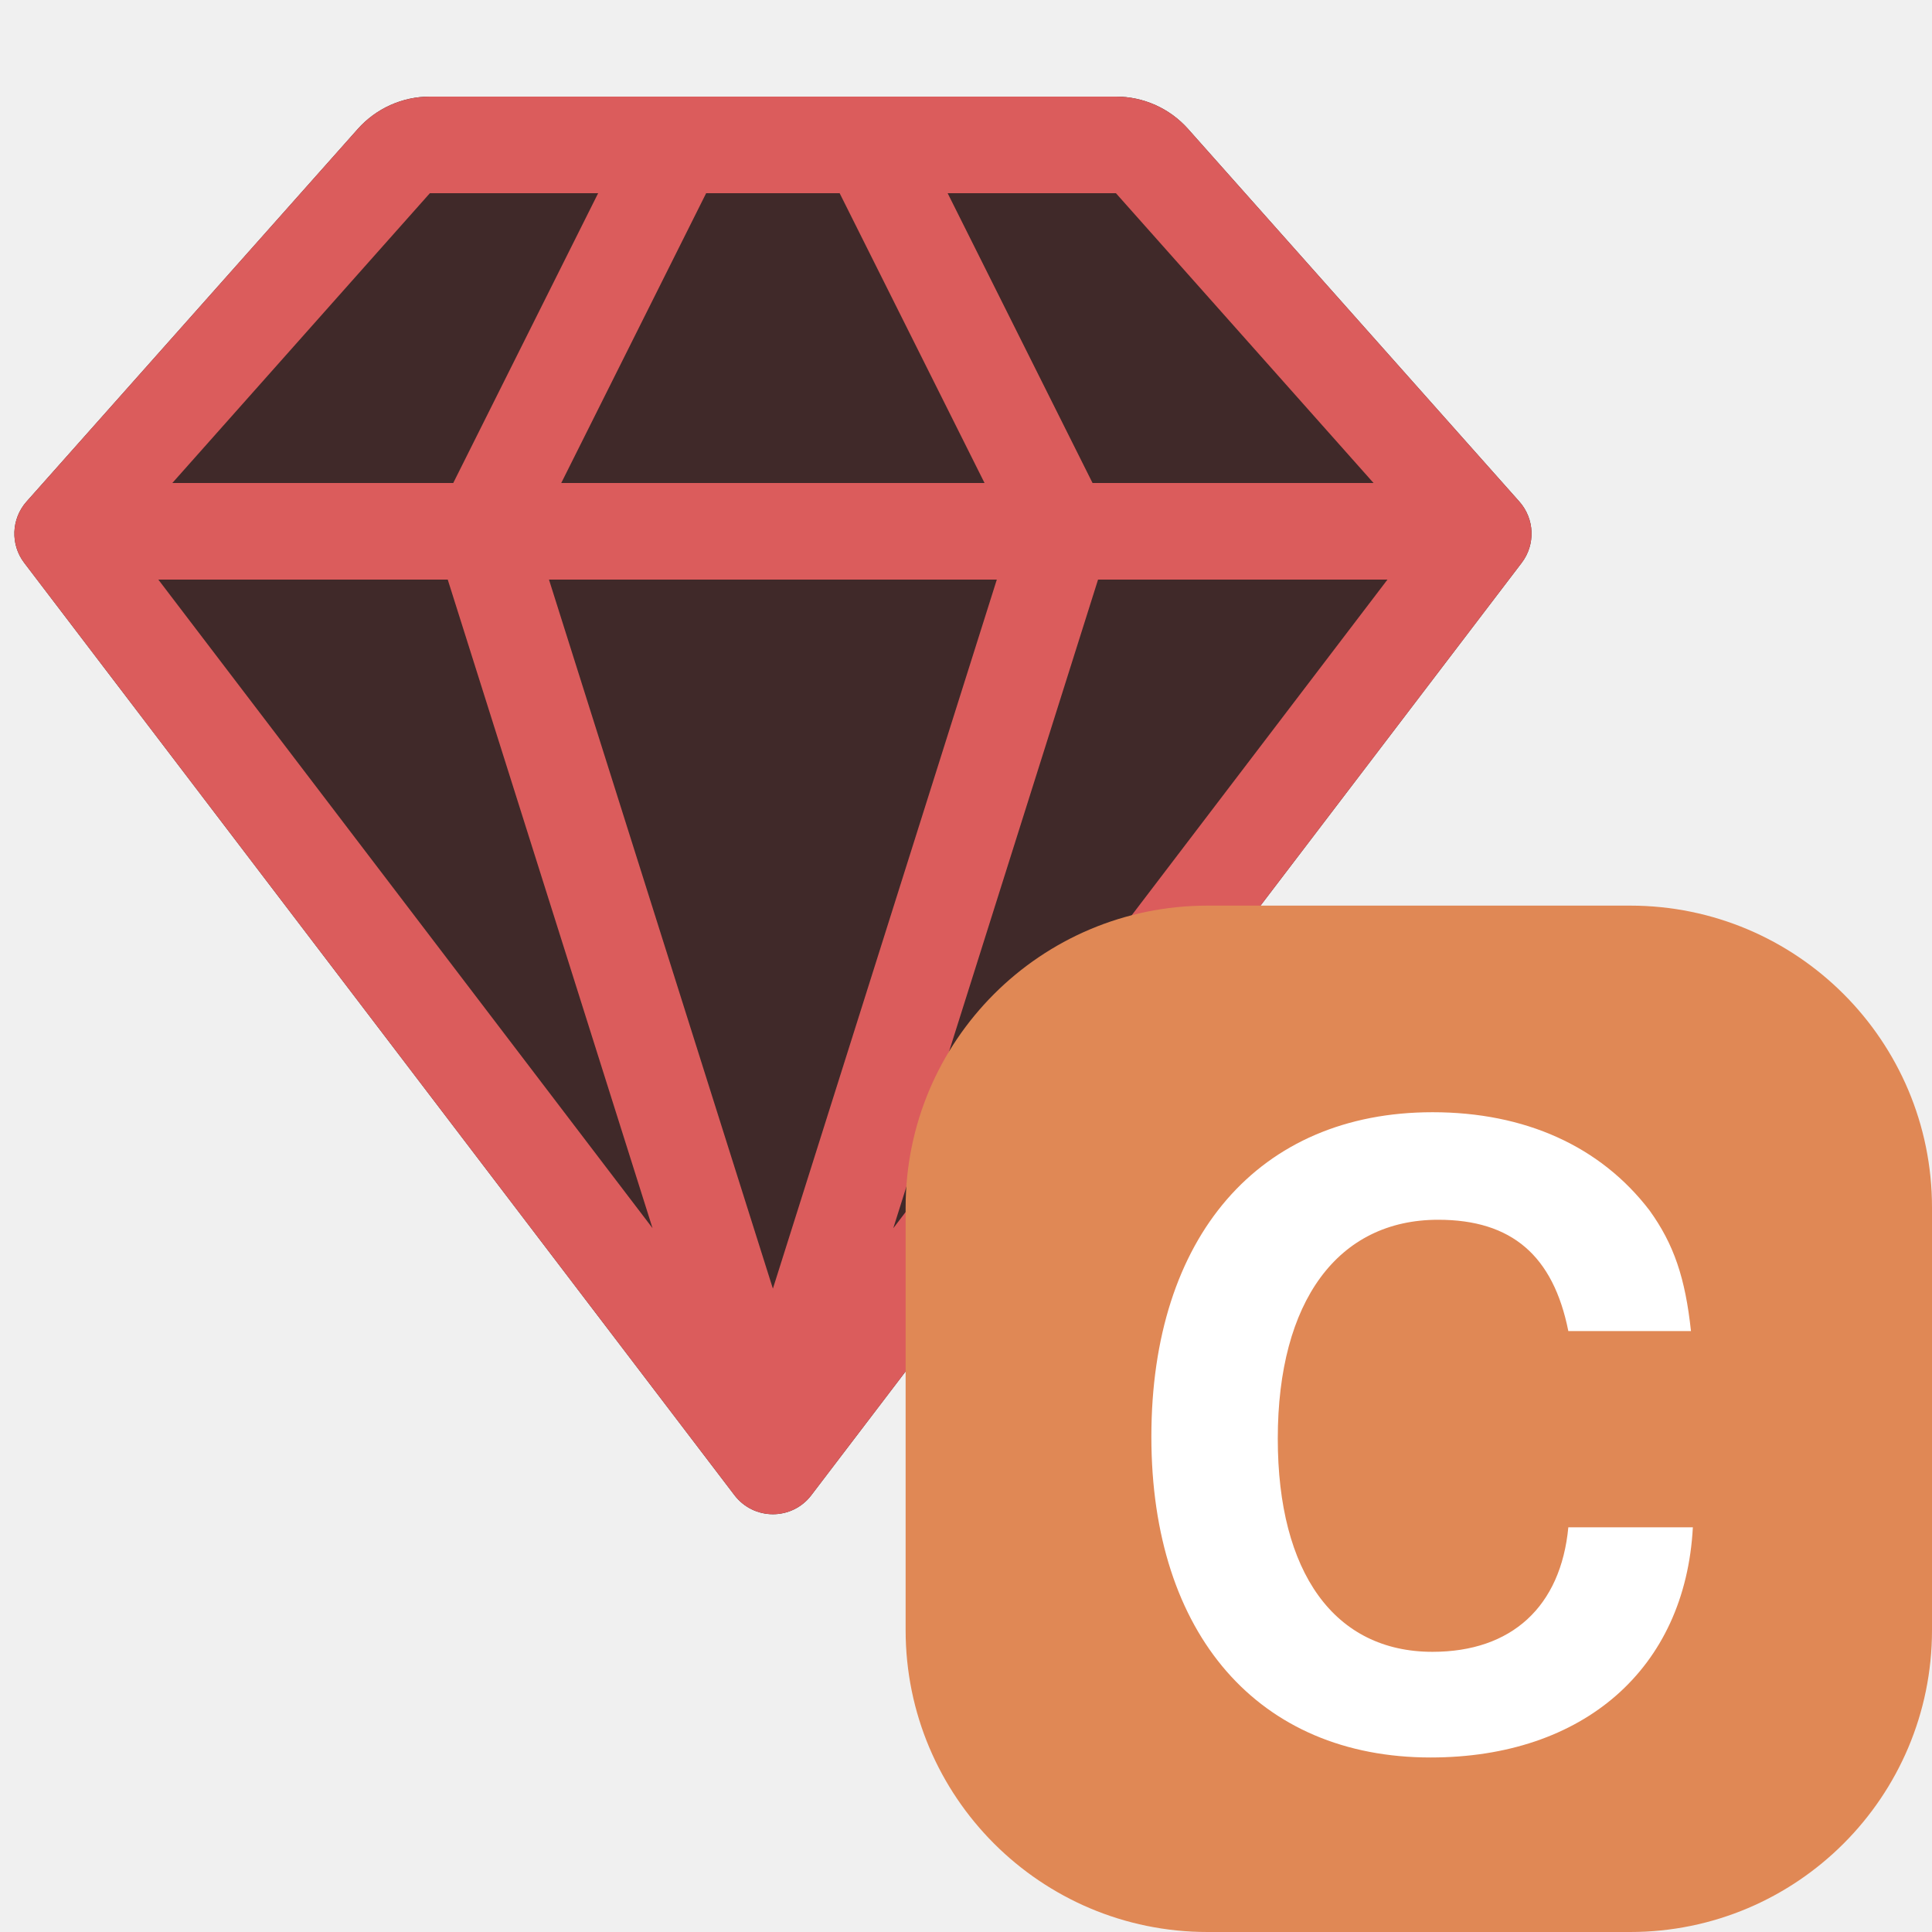
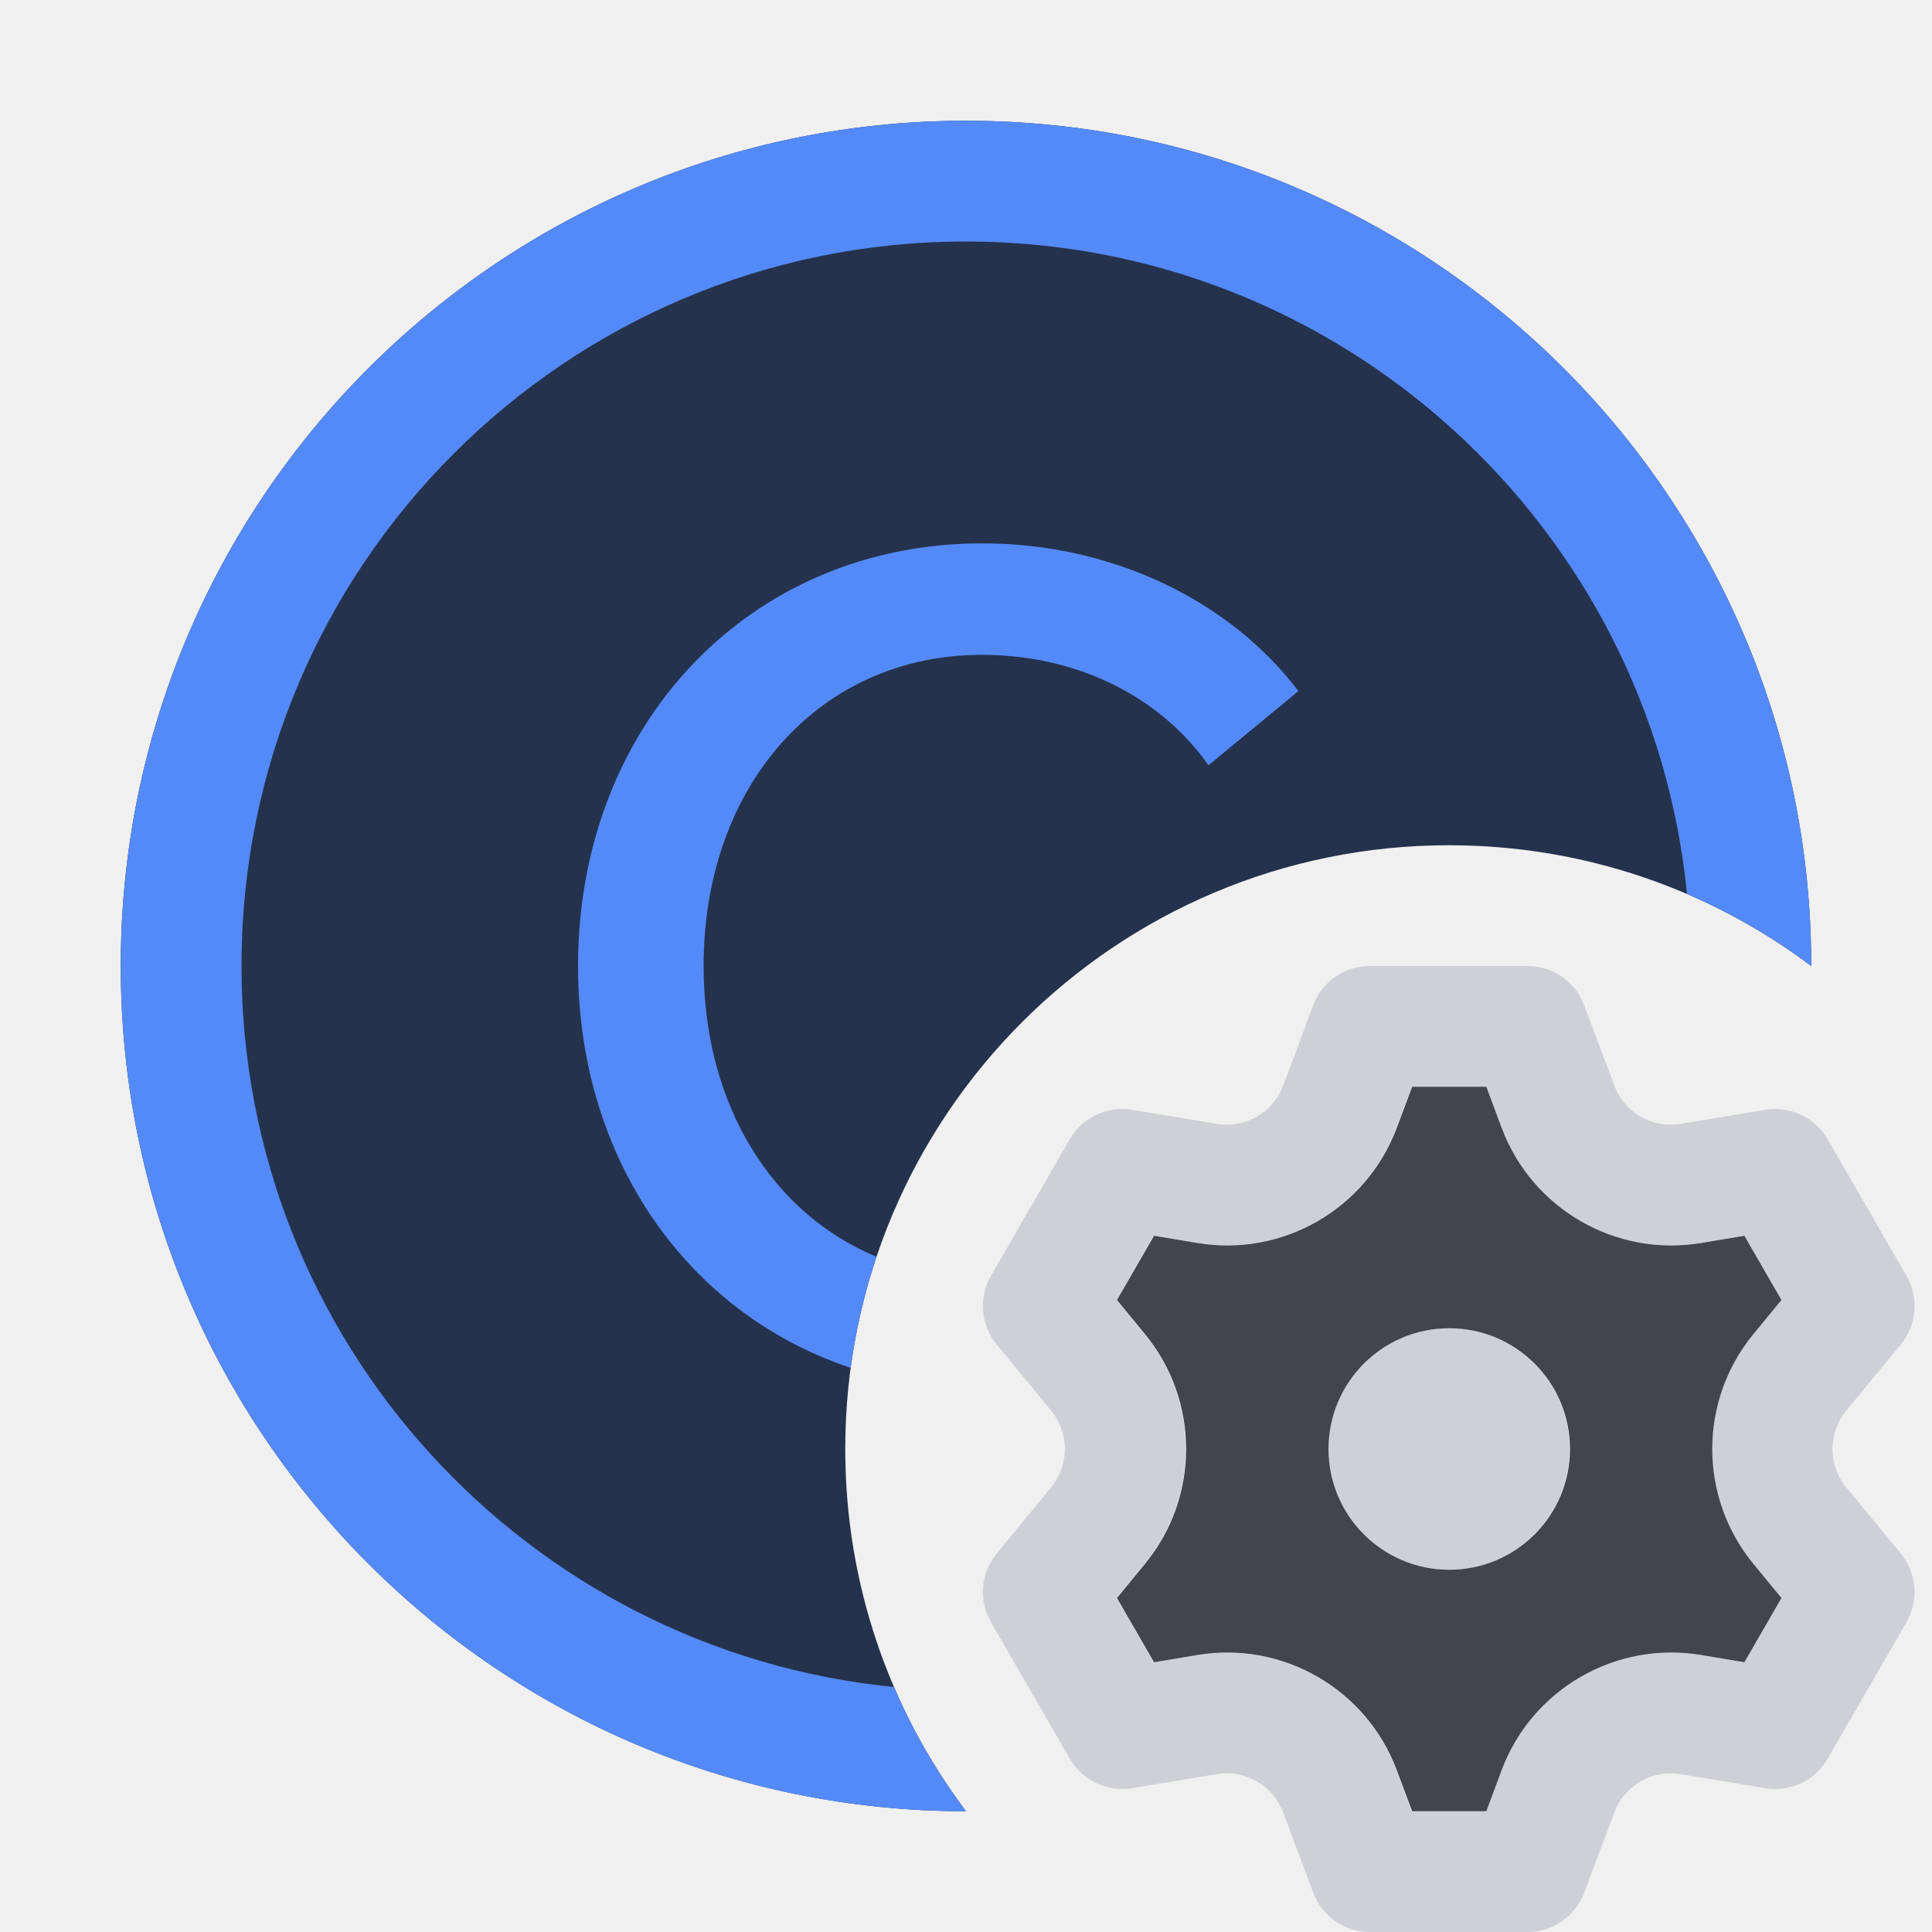
<svg xmlns="http://www.w3.org/2000/svg" width="16" height="16" viewBox="0 0 16 16" fill="none">
-   <g transform="scale(0.8)">
-     <path fill-rule="evenodd" clip-rule="evenodd" d="M0.251 5.827L7.603 15.478C7.804 15.741 8.199 15.741 8.399 15.478L15.752 5.827C15.897 5.637 15.887 5.371 15.728 5.192L12.3 1.336C12.11 1.122 11.838 1 11.552 1H4.45C4.165 1 3.893 1.122 3.703 1.336L0.275 5.192C0.116 5.371 0.106 5.637 0.251 5.827Z" fill="#402929" />
-     <path fill-rule="evenodd" clip-rule="evenodd" d="M0.251 5.827L7.603 15.478C7.804 15.741 8.199 15.741 8.399 15.478L15.752 5.827C15.897 5.637 15.887 5.371 15.728 5.192L12.3 1.336C12.11 1.122 11.838 1 11.552 1H4.45C4.165 1 3.893 1.122 3.703 1.336L0.275 5.192C0.116 5.371 0.106 5.637 0.251 5.827ZM9.247 12.715L14.363 6H11.367L9.247 12.715ZM14.219 5L11.552 2H9.81L11.31 5H14.219ZM8.692 2H7.31L5.81 5H10.192L8.692 2ZM6.192 2H4.45L1.784 5H4.692L6.192 2ZM1.639 6L6.755 12.714L4.635 6H1.639ZM8.001 13.34L5.683 6H10.319L8.001 13.34Z" fill="#DB5C5C" />
-   </g>
-   <rect x="7.5" y="7.5" width="8.5" height="8.5" rx="2.5" fill="#E08855" />
-   <text x="11.75" y="14.4" font-family="Helvetica, Arial, sans-serif" font-size="7" font-weight="bold" text-anchor="middle" fill="#FFFFFF">C</text>
+   <path d="M8 1C4.134 1 1 4.134 1 8C1 11.866 4.134 15 8 15C7.372 14.164 7 13.126 7 12C7 9.239 9.239 7 12 7C13.126 7 14.164 7.372 15 8C15 4.134 11.866 1 8 1Z" fill="#25324D" />
+   <path d="M7.403 13.971C4.37 13.671 2 11.112 2 8C2 4.686 4.686 2 8 2C11.112 2 13.671 4.37 13.971 7.403C14.339 7.561 14.684 7.762 15 8C15 4.134 11.866 1 8 1C4.134 1 1 4.134 1 8C1 11.866 4.134 15 8 15C7.762 14.684 7.561 14.339 7.403 13.971Z" fill="#548AF7" />
+   <path d="M11.998 13C12.55 13 12.998 12.552 12.998 12C12.998 11.448 12.55 11 11.998 11C11.445 11 10.998 11.448 10.998 12C10.998 12.552 11.445 13 11.998 13Z" fill="#CED0D6" />
+   <path fill-rule="evenodd" clip-rule="evenodd" d="M13.119 15.676C13.046 15.871 12.86 16 12.651 16H11.344C11.136 16 10.949 15.871 10.876 15.676L10.627 15.01C10.543 14.787 10.312 14.653 10.076 14.693L9.375 14.809C9.17 14.843 8.965 14.746 8.86 14.566L8.207 13.434C8.103 13.254 8.121 13.027 8.254 12.866L8.705 12.318C8.857 12.133 8.857 11.867 8.705 11.682L8.254 11.134C8.121 10.973 8.103 10.746 8.207 10.566L8.86 9.434C8.965 9.254 9.17 9.157 9.375 9.191L10.076 9.307C10.312 9.347 10.543 9.214 10.627 8.99L10.876 8.324C10.949 8.129 11.136 8 11.344 8H12.651C12.86 8 13.046 8.129 13.119 8.324L13.369 8.99C13.453 9.214 13.683 9.347 13.919 9.307L14.62 9.191C14.826 9.157 15.031 9.254 15.135 9.434L15.789 10.566C15.893 10.746 15.874 10.973 15.742 11.134L15.29 11.682C15.138 11.867 15.138 12.133 15.29 12.318L15.742 12.866C15.874 13.027 15.893 13.254 15.789 13.434L15.135 14.566C15.031 14.746 14.826 14.843 14.62 14.809L13.919 14.693C13.683 14.653 13.453 14.787 13.369 15.01L13.119 15.676ZM11.691 15H12.305L12.433 14.659C12.684 13.988 13.376 13.588 14.083 13.706L14.442 13.766L14.749 13.234L14.518 12.953C14.062 12.399 14.062 11.601 14.518 11.047L14.749 10.766L14.442 10.234L14.083 10.294C13.376 10.412 12.684 10.012 12.433 9.341L12.305 9H11.691L11.563 9.341C11.311 10.012 10.62 10.412 9.912 10.294L9.553 10.234L9.246 10.766L9.477 11.047C9.933 11.601 9.933 12.399 9.477 12.953L9.246 13.234L9.553 13.766L9.912 13.706C10.62 13.588 11.311 13.988 11.563 14.659L11.691 15Z" fill="#CED0D6" />
+   <path fill-rule="evenodd" clip-rule="evenodd" d="M12.309 15H11.695L11.567 14.659C11.315 13.988 10.623 13.588 9.916 13.706L9.557 13.766L9.25 13.234L9.481 12.953C9.937 12.399 9.937 11.601 9.481 11.047L9.25 10.766L9.557 10.234L9.916 10.294C10.623 10.412 11.315 10.012 11.567 9.341L11.695 9H12.309L12.436 9.341C12.688 10.012 13.38 10.412 14.087 10.294L14.446 10.234L14.753 10.766L14.522 11.047C14.066 11.601 14.066 12.399 14.522 12.953L14.753 13.234L14.446 13.766L14.087 13.706C13.38 13.588 12.688 13.988 12.436 14.659L12.309 15ZM13.002 12C13.002 12.552 12.554 13 12.002 13C11.449 13 11.002 12.552 11.002 12C11.002 11.448 11.449 11 12.002 11C12.554 11 13.002 11.448 13.002 12Z" fill="#43454A" />
+   <path d="M4.787 8C4.787 9.141 5.249 10.117 6 10.746C6.304 11.001 6.657 11.198 7.045 11.328C7.087 11.011 7.16 10.703 7.259 10.408C6.393 10.049 5.827 9.15 5.827 8C5.827 6.497 6.793 5.423 8.132 5.423C8.345 5.423 8.548 5.448 8.739 5.495C9.281 5.627 9.725 5.933 10.008 6.338L10.753 5.723C10.376 5.228 9.825 4.853 9.182 4.656C8.852 4.554 8.499 4.5 8.132 4.5C6.213 4.5 4.787 5.994 4.787 8Z" fill="#548AF7" />
</svg>
